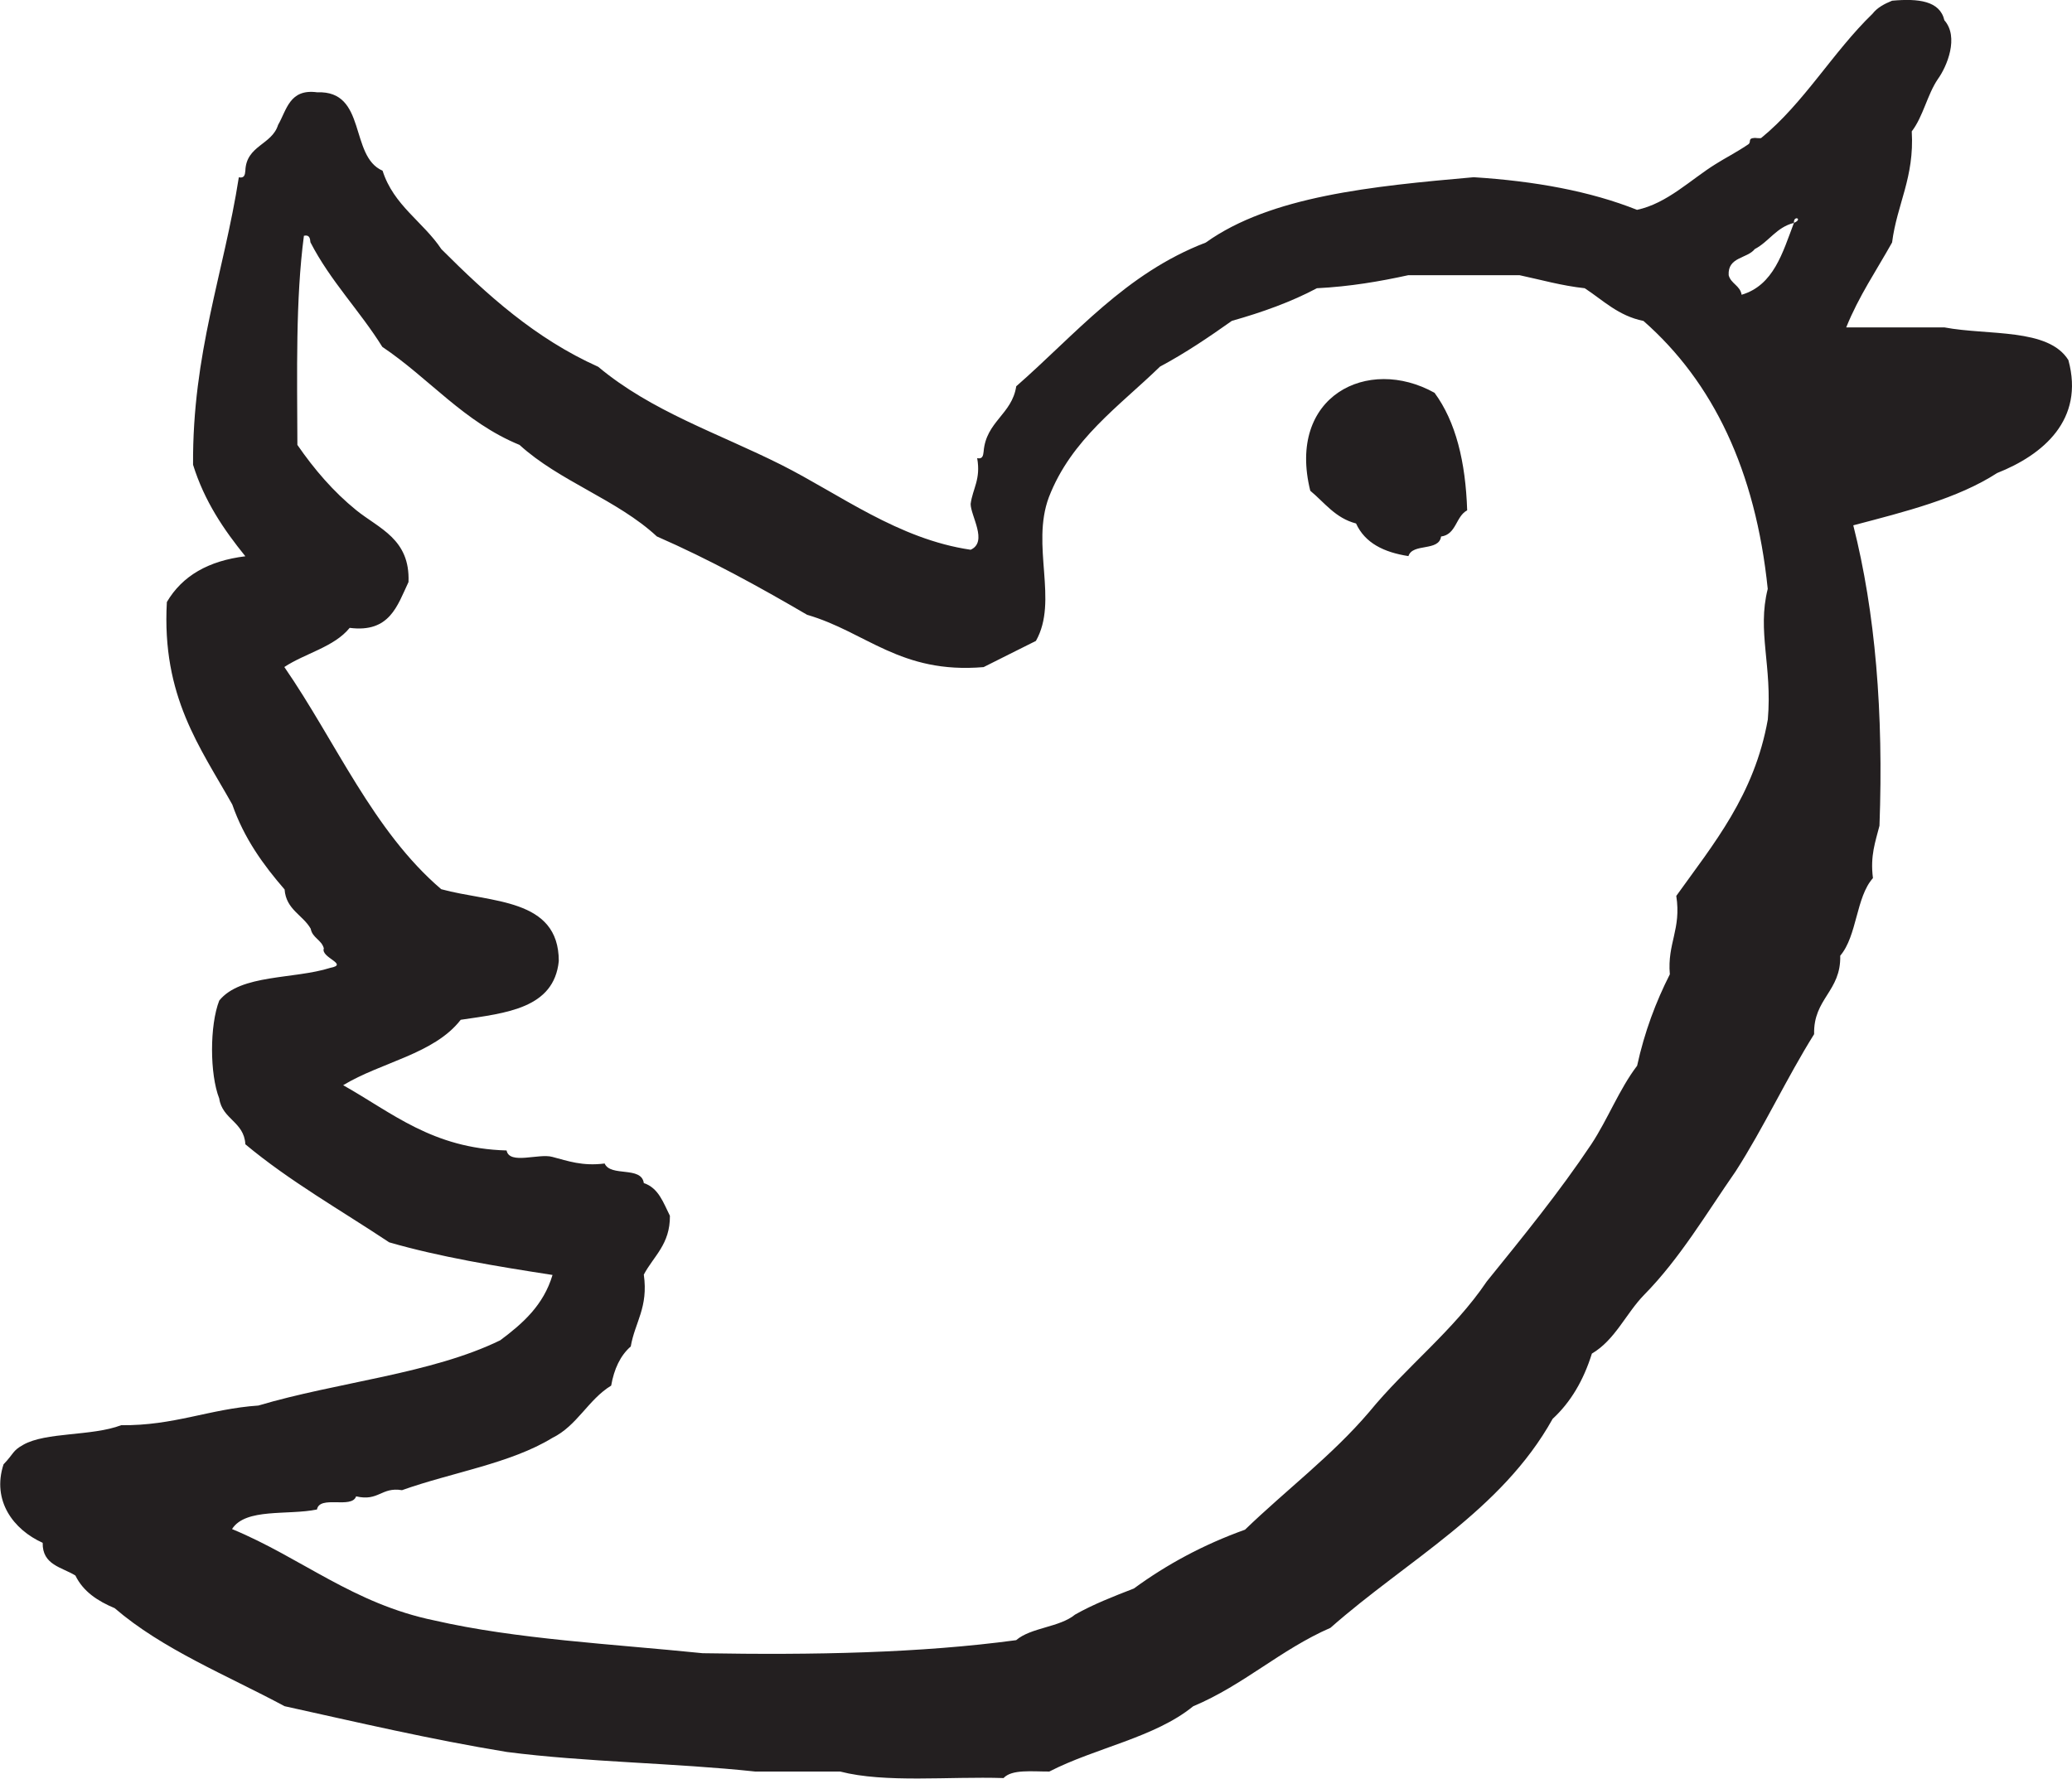
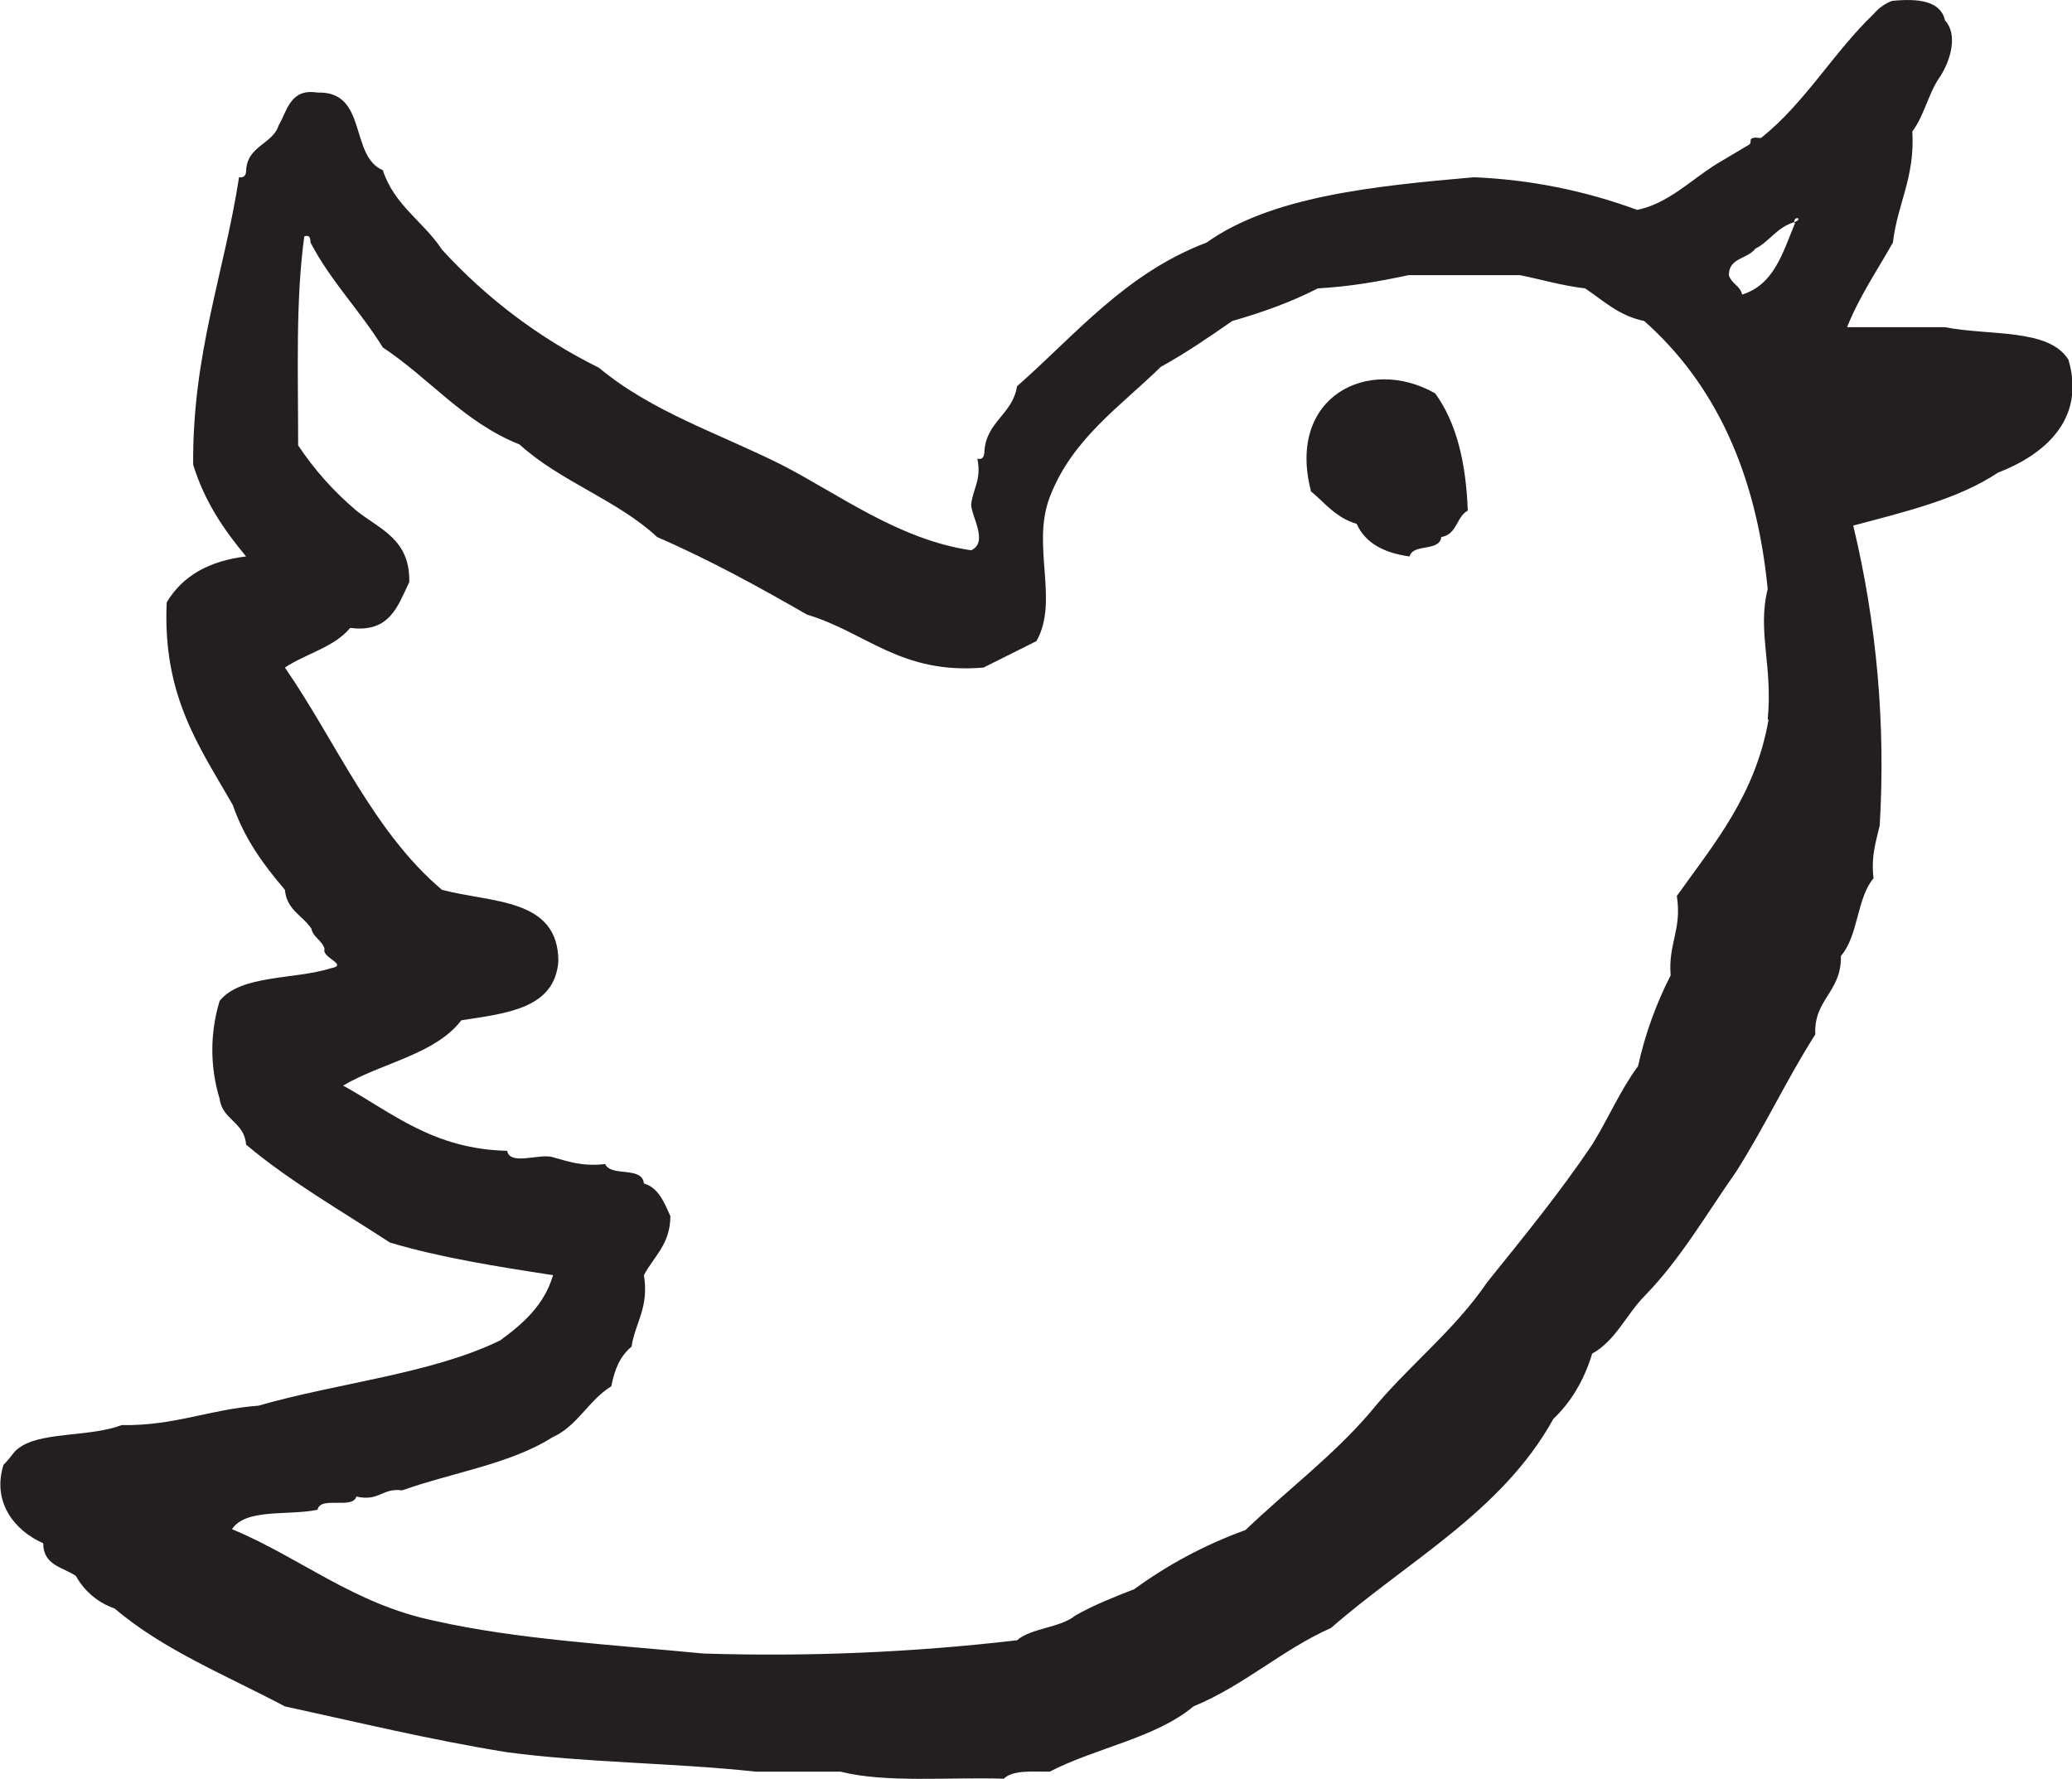
- <svg xmlns="http://www.w3.org/2000/svg" version="1.1" id="Layer_1" x="0px" y="0px" width="23.494px" height="20.168px" viewBox="52.253 53.771 23.494 20.168" enable-background="new 52.253 53.771 23.494 20.168" xml:space="preserve">
-   <g id="twitter">
-     <g>
-       <path fill="#231F20" d="M75.706,57.855c-0.227-0.366-0.909-0.277-1.407-0.371h-1.112c0.142-0.353,0.343-0.646,0.52-0.963 c0.056-0.438,0.254-0.734,0.223-1.26c0.129-0.167,0.176-0.417,0.296-0.593c0.104-0.144,0.242-0.477,0.074-0.667 c-0.051-0.221-0.295-0.249-0.593-0.222c-0.088,0.036-0.169,0.079-0.222,0.148c-0.448,0.433-0.778,1.014-1.261,1.408 c-0.009,0.008-0.062,0-0.074,0c-0.087,0.005-0.033,0.046-0.075,0.074c-0.146,0.098-0.257,0.152-0.369,0.223 c-0.284,0.176-0.547,0.445-0.891,0.519c-0.529-0.211-1.156-0.326-1.852-0.37c-1.157,0.102-2.303,0.215-3.038,0.741 c-0.911,0.35-1.477,1.042-2.149,1.63c-0.049,0.32-0.342,0.398-0.37,0.741c-0.005,0.045-0.012,0.088-0.073,0.074 c0.043,0.241-0.051,0.345-0.074,0.519c-0.001,0.133,0.199,0.431,0,0.52c-0.822-0.12-1.485-0.63-2.149-0.964 c-0.718-0.36-1.468-0.604-2.074-1.111c-0.716-0.322-1.26-0.816-1.778-1.334c-0.208-0.312-0.542-0.496-0.667-0.89 c-0.379-0.164-0.175-0.912-0.741-0.889c-0.315-0.043-0.345,0.199-0.444,0.37c-0.07,0.227-0.361,0.232-0.371,0.519 c-0.004,0.046-0.011,0.088-0.074,0.075c-0.17,1.089-0.527,1.992-0.519,3.26c0.129,0.415,0.35,0.738,0.593,1.038 c-0.418,0.051-0.716,0.222-0.89,0.519c-0.06,1.073,0.378,1.647,0.742,2.297c0.134,0.384,0.352,0.685,0.593,0.963 c0.017,0.229,0.206,0.288,0.296,0.445c0.019,0.105,0.123,0.125,0.149,0.223c-0.04,0.105,0.289,0.18,0.073,0.221 c-0.413,0.131-1.016,0.07-1.259,0.371c-0.109,0.279-0.109,0.833,0,1.111c0.034,0.237,0.282,0.262,0.296,0.519 c0.499,0.417,1.082,0.747,1.631,1.112c0.574,0.166,1.211,0.271,1.852,0.37c-0.102,0.343-0.338,0.551-0.593,0.741 c-0.78,0.381-1.849,0.474-2.742,0.74c-0.555,0.038-0.956,0.23-1.556,0.223c-0.333,0.127-0.854,0.075-1.112,0.223 c-0.122,0.068-0.102,0.096-0.222,0.221c-0.134,0.412,0.111,0.74,0.444,0.89c-0.005,0.253,0.219,0.276,0.371,0.371 c0.089,0.183,0.254,0.29,0.445,0.37c0.544,0.468,1.268,0.759,1.927,1.112c0.83,0.183,1.648,0.376,2.52,0.519 c0.896,0.116,1.901,0.124,2.816,0.222h0.963c0.511,0.132,1.23,0.054,1.853,0.074c0.095-0.102,0.322-0.073,0.519-0.074 c0.522-0.269,1.196-0.385,1.631-0.74c0.574-0.241,0.989-0.642,1.557-0.89c0.866-0.765,1.937-1.324,2.519-2.37 c0.205-0.189,0.351-0.438,0.445-0.74c0.265-0.156,0.385-0.454,0.593-0.667c0.404-0.41,0.706-0.924,1.037-1.40 c0.319-0.496,0.576-1.054,0.89-1.556c-0.01-0.405,0.306-0.484,0.296-0.89c0.193-0.226,0.177-0.662,0.371-0.88 c-0.033-0.255,0.029-0.415,0.074-0.594c0.047-1.281-0.047-2.422-0.297-3.407c0.588-0.155,1.181-0.302,1.631-0.593 C75.418,58.93,75.891,58.533,75.706,57.855z M72.298,61.931c-0.153,0.859-0.615,1.41-1.038,2.001 c0.059,0.379-0.104,0.538-0.073,0.889c-0.158,0.312-0.287,0.652-0.371,1.037c-0.203,0.267-0.332,0.606-0.519,0.89 c-0.366,0.548-0.777,1.051-1.186,1.557c-0.378,0.56-0.912,0.965-1.334,1.481c-0.42,0.493-0.942,0.885-1.407,1.334 c-0.474,0.17-0.89,0.396-1.26,0.667c-0.232,0.09-0.463,0.18-0.667,0.296c-0.177,0.146-0.499,0.145-0.668,0.29 c-1.086,0.147-2.3,0.17-3.555,0.148c-1.031-0.105-2.115-0.159-3.039-0.371c-0.922-0.189-1.511-0.712-2.297-1.037 c0.153-0.242,0.634-0.154,0.963-0.222c0.031-0.166,0.394-0.003,0.444-0.149c0.257,0.06,0.285-0.109,0.52-0.07 c0.563-0.201,1.23-0.302,1.705-0.593c0.282-0.138,0.406-0.434,0.667-0.593c0.033-0.189,0.104-0.341,0.222-0.444 c0.047-0.275,0.201-0.441,0.148-0.815c0.111-0.21,0.299-0.343,0.296-0.667c-0.074-0.147-0.128-0.316-0.296-0.371 c-0.026-0.196-0.377-0.067-0.444-0.222c-0.255,0.032-0.416-0.029-0.593-0.075c-0.154-0.043-0.487,0.092-0.519-0.073 c-0.842-0.023-1.3-0.43-1.853-0.74c0.431-0.262,1.032-0.353,1.333-0.742c0.516-0.076,1.058-0.129,1.112-0.666 c0-0.717-0.771-0.661-1.333-0.815c-0.773-0.66-1.194-1.672-1.779-2.52c0.238-0.157,0.564-0.226,0.741-0.444 c0.454,0.058,0.54-0.251,0.667-0.52c0.019-0.488-0.333-0.605-0.593-0.815c-0.259-0.21-0.475-0.462-0.667-0.74 c-0.003-0.818-0.021-1.652,0.074-2.372c0.063-0.014,0.07,0.029,0.074,0.074c0.227,0.441,0.559,0.775,0.815,1.186 c0.532,0.357,0.925,0.853,1.556,1.112c0.452,0.413,1.108,0.621,1.557,1.038c0.601,0.263,1.158,0.57,1.704,0.889 c0.669,0.194,1.056,0.673,2.001,0.593c0.198-0.098,0.394-0.199,0.593-0.297c0.258-0.456-0.059-1.079,0.147-1.63 c0.255-0.659,0.797-1.031,1.26-1.481c0.29-0.155,0.555-0.335,0.815-0.519c0.347-0.098,0.675-0.216,0.964-0.37 c0.376-0.019,0.713-0.077,1.037-0.148h1.26c0.244,0.052,0.475,0.119,0.74,0.148c0.209,0.137,0.38,0.313,0.666,0.371 c0.789,0.693,1.271,1.696,1.409,3.039C72.175,60.934,72.35,61.323,72.298,61.931z M72.594,56.299 c-0.129,0.34-0.23,0.707-0.593,0.815c-0.017-0.105-0.122-0.125-0.147-0.222c-0.012-0.209,0.209-0.186,0.296-0.296 C72.312,56.511,72.395,56.348,72.594,56.299C72.587,56.209,72.702,56.253,72.594,56.299z M67.11,59.337 c0.163,0.135,0.284,0.31,0.519,0.371c0.101,0.221,0.314,0.327,0.594,0.37c0.047-0.15,0.346-0.049,0.37-0.222 c0.174-0.023,0.166-0.229,0.296-0.297c-0.018-0.55-0.129-1.006-0.37-1.333C67.761,57.803,66.843,58.265,67.11,59.337z" />
-     </g>
-   </g>
+ <svg xmlns="http://www.w3.org/2000/svg" viewBox="52.25 53.77 23.49 20.17">
+   <path fill="#231F20" d="M75.7 57.85c-.22-.36-.9-.27-1.4-.37h-1.11c.14-.35.34-.64.52-.96.05-.44.25-.73.22-1.26.13-.17.18-.42.3-.6.1-.14.24-.47.07-.66-.05-.22-.3-.25-.6-.22a.51.51 0 00-.21.15c-.45.43-.78 1.01-1.27 1.4 0 .01-.06 0-.07 0-.09.01-.03.05-.07.08l-.37.22c-.29.18-.55.45-.9.52a6.07 6.07 0 00-1.85-.37c-1.15.1-2.3.22-3.03.74-.92.35-1.48 1.04-2.15 1.63-.05.32-.35.4-.37.74 0 .05-.02.1-.08.08.05.24-.05.34-.07.52 0 .13.2.43 0 .52-.82-.12-1.49-.63-2.15-.97-.72-.36-1.47-.6-2.07-1.1a6.03 6.03 0 01-1.78-1.34c-.21-.32-.54-.5-.67-.9-.38-.16-.17-.9-.74-.88-.31-.05-.34.2-.44.37-.07.22-.36.23-.37.52 0 .04-.02.08-.08.07-.17 1.1-.53 2-.52 3.26.13.42.35.74.6 1.04-.42.05-.72.22-.9.52-.05 1.07.38 1.65.75 2.3.13.38.35.68.59.96.02.23.2.29.3.44.02.1.12.13.15.23-.04.1.28.18.07.22-.41.13-1.02.07-1.26.37a1.9 1.9 0 000 1.11c.03.24.28.26.3.52.5.42 1.08.75 1.63 1.11.57.17 1.2.27 1.85.37-.1.34-.34.55-.6.74-.78.38-1.84.48-2.74.74-.55.04-.95.23-1.55.22-.34.13-.86.08-1.12.23-.12.07-.1.1-.22.22-.13.41.11.74.45.89 0 .25.22.27.37.37a.8.8 0 00.44.37c.55.47 1.27.76 1.93 1.11.83.18 1.65.38 2.52.52.9.12 1.9.12 2.82.22h.96c.51.13 1.23.06 1.85.08.1-.1.32-.08.52-.08.52-.27 1.2-.38 1.63-.74.58-.24 1-.64 1.56-.89.87-.76 1.94-1.32 2.52-2.37.2-.19.35-.44.44-.74.27-.15.39-.45.6-.66.4-.41.7-.93 1.03-1.4.32-.5.58-1.06.9-1.56-.02-.4.3-.48.29-.89.2-.23.18-.66.37-.88-.03-.26.03-.42.07-.6a11.6 11.6 0 00-.3-3.4c.6-.16 1.19-.3 1.64-.6.52-.2 1-.6.8-1.28zm-3.4 4.08c-.15.86-.62 1.41-1.04 2 .06.38-.1.54-.07.9a4.3 4.3 0 00-.37 1.03c-.2.27-.34.6-.52.89-.37.55-.78 1.05-1.19 1.56-.38.56-.91.96-1.33 1.48-.42.49-.94.88-1.41 1.33-.47.17-.89.4-1.26.67-.23.09-.46.18-.67.3-.17.14-.5.14-.66.28a24 24 0 01-3.56.15c-1.03-.1-2.11-.16-3.04-.37-.92-.19-1.51-.71-2.3-1.04.16-.24.64-.15.97-.22.03-.16.4 0 .44-.15.26.06.29-.1.52-.07.56-.2 1.23-.3 1.7-.6.29-.13.41-.42.67-.58.04-.2.1-.34.23-.45.04-.27.2-.44.14-.81.11-.21.3-.35.3-.67-.07-.15-.13-.32-.3-.37-.02-.2-.37-.07-.44-.22-.26.03-.42-.03-.6-.08-.15-.04-.48.1-.51-.07-.84-.02-1.3-.43-1.86-.74.44-.26 1.04-.35 1.34-.74.51-.08 1.06-.13 1.1-.67 0-.72-.76-.66-1.32-.81-.78-.66-1.2-1.68-1.78-2.52.24-.16.56-.23.74-.45.45.06.54-.25.67-.52.01-.49-.34-.6-.6-.81a3.49 3.49 0 01-.66-.74c0-.82-.03-1.65.07-2.37.06-.02.07.02.07.07.23.44.56.77.82 1.19.53.35.92.85 1.55 1.1.46.42 1.11.63 1.56 1.05.6.26 1.16.57 1.7.88.67.2 1.06.68 2 .6l.6-.3c.26-.46-.06-1.08.15-1.63.25-.66.8-1.03 1.26-1.48.29-.16.55-.34.81-.52.35-.1.68-.22.97-.37.37-.02.7-.08 1.03-.15h1.26c.25.05.48.12.74.15.21.14.38.31.67.37.79.7 1.27 1.7 1.4 3.04-.12.48.06.87 0 1.48zm.3-5.63c-.14.34-.24.7-.6.81-.02-.1-.12-.12-.15-.22 0-.2.21-.18.3-.3.16-.08.24-.24.44-.3 0-.08.11-.04 0 0zm-5.49 3.04c.16.13.28.3.52.37.1.22.31.33.6.37.04-.15.34-.05.36-.22.18-.03.17-.23.3-.3-.02-.55-.13-1-.37-1.33-.76-.43-1.68.04-1.41 1.1z" />
</svg>
